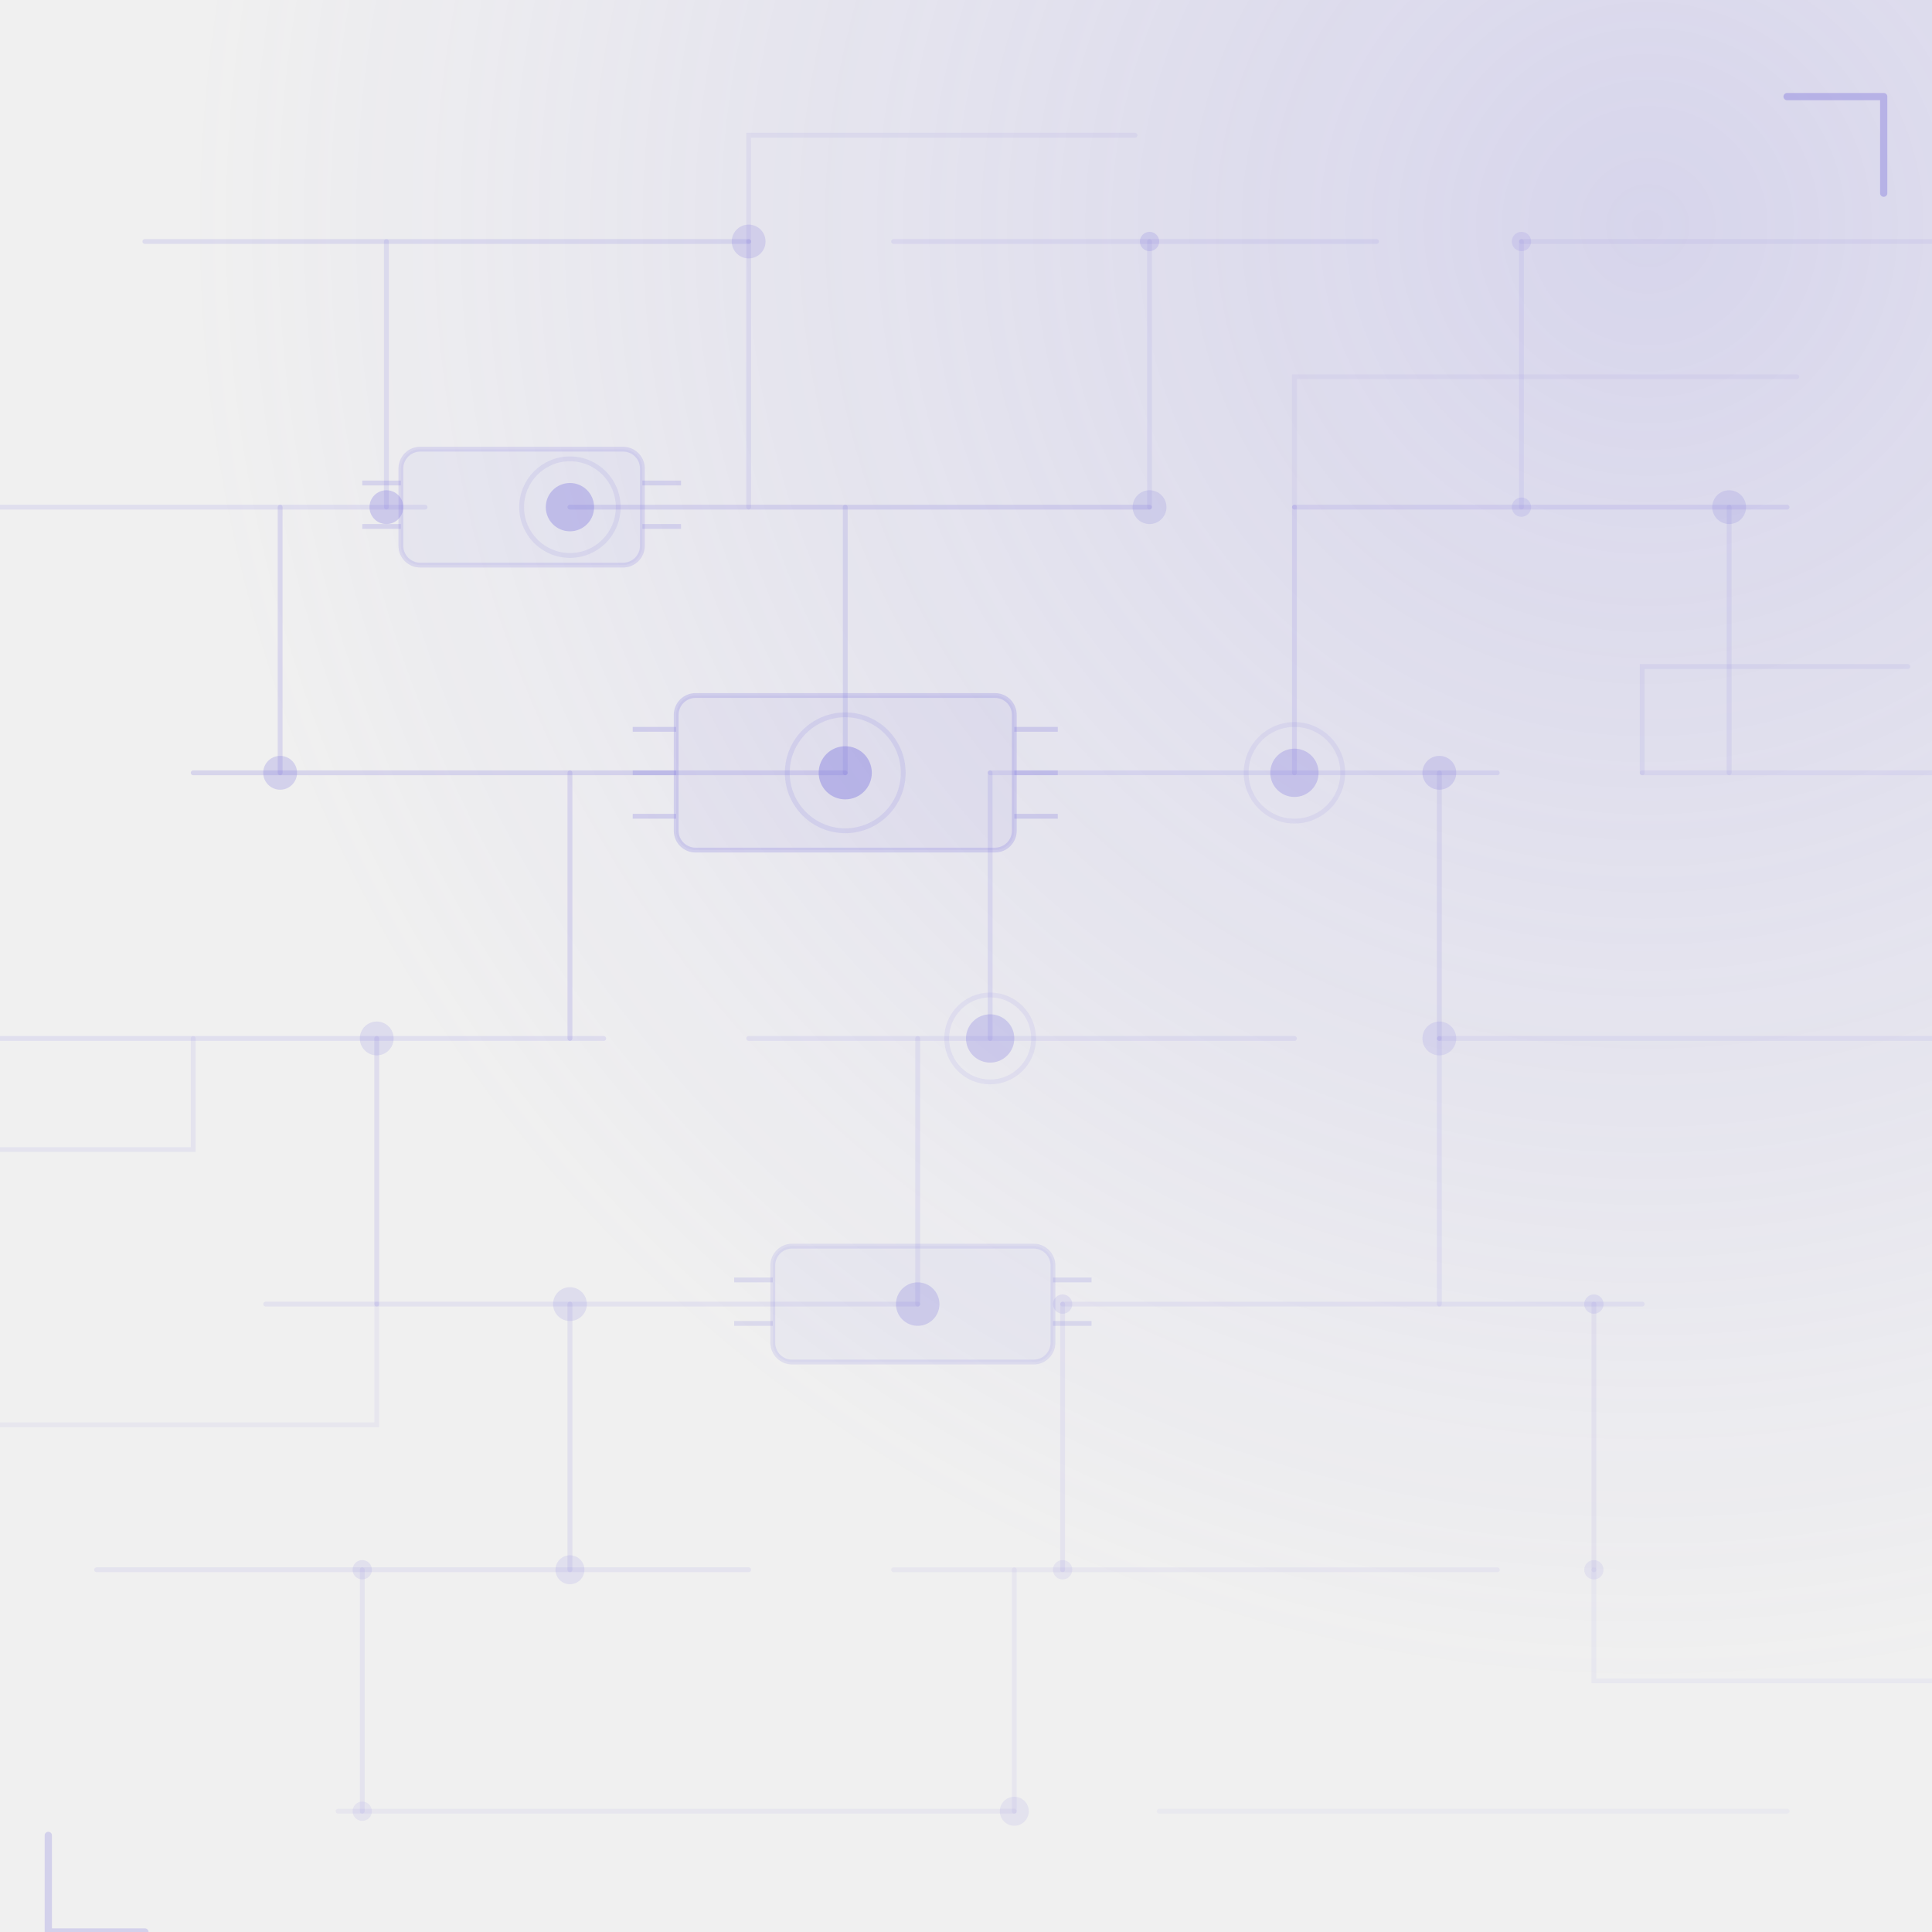
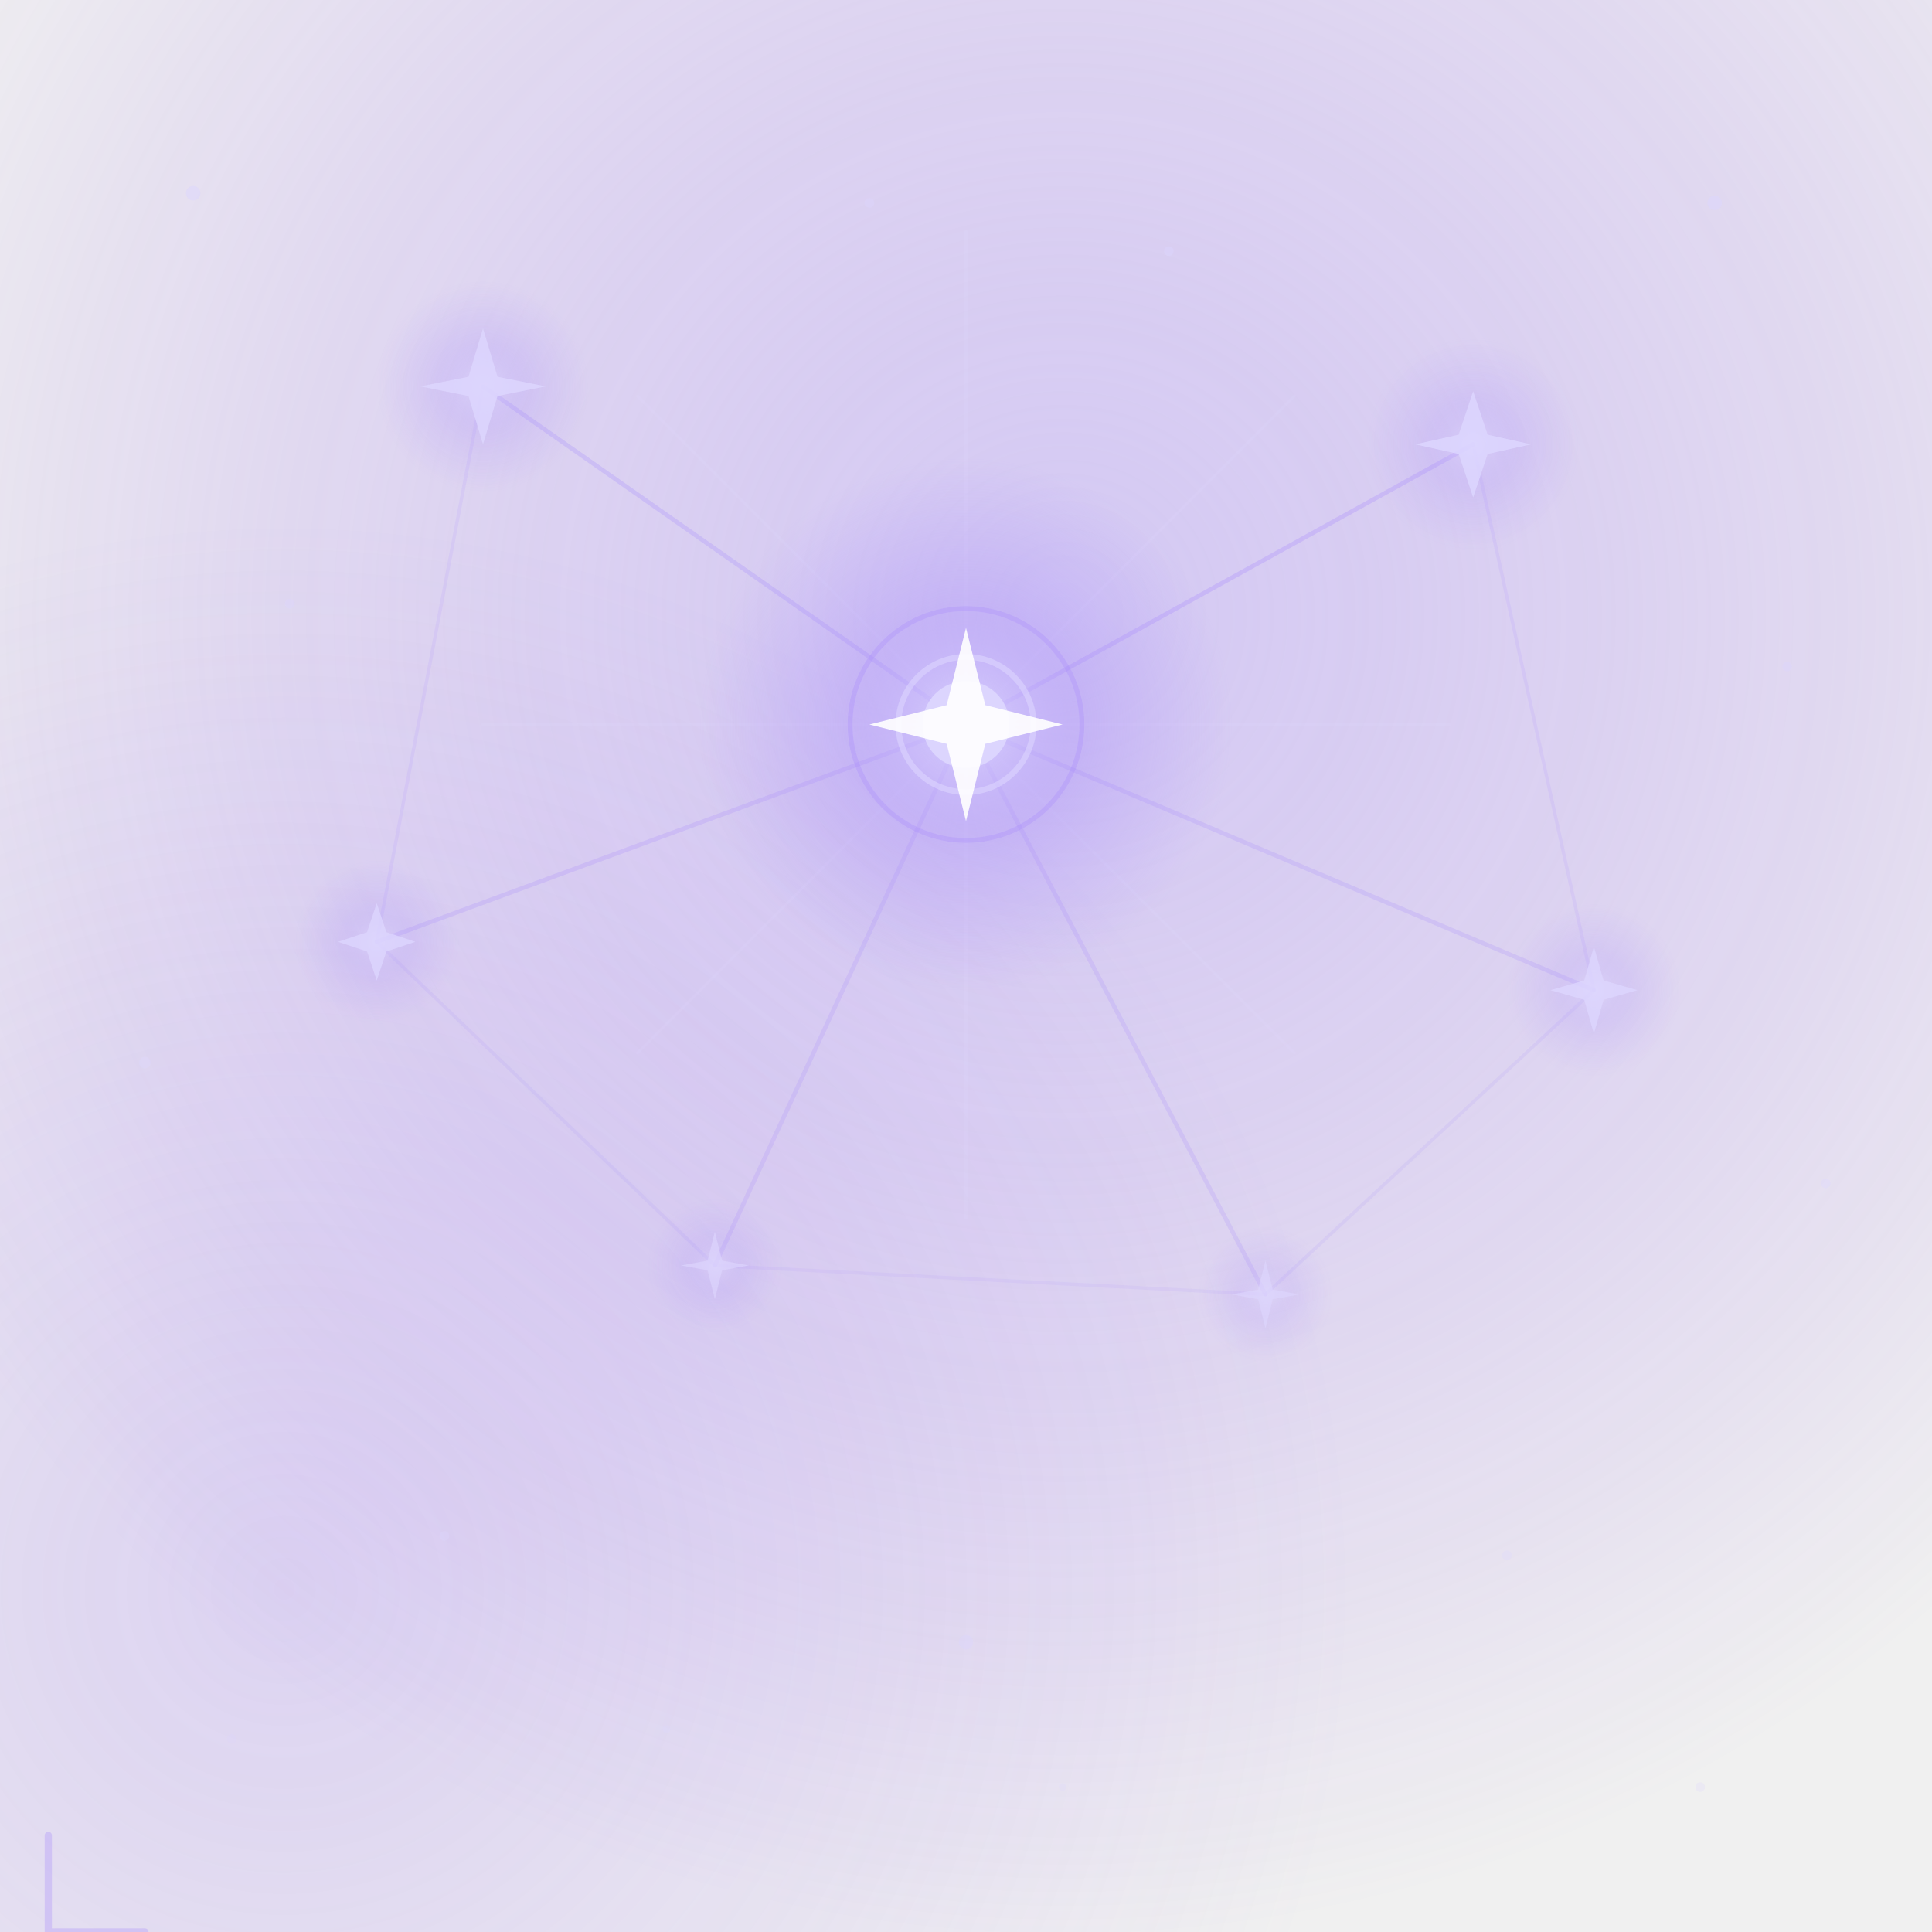
<svg xmlns="http://www.w3.org/2000/svg" width="400" height="400" viewBox="0 0 400 400">
  <defs>
-     <radialGradient id="rg-s" cx="85%" cy="12%" r="75%">
-       <stop offset="0%" stop-color="#7F77DD" stop-opacity="0.22" />
-       <stop offset="100%" stop-color="#7F77DD" stop-opacity="0" />
+     <radialGradient id="sBgA" cx="55%" cy="32%" r="68%">
+       <stop offset="0%" stop-color="#A78BFA" stop-opacity="0.38" />
+       <stop offset="100%" stop-color="#7C3AED" stop-opacity="0" />
+     </radialGradient>
+     <radialGradient id="sBgB" cx="15%" cy="82%" r="55%">
+       <stop offset="0%" stop-color="#8B5CF6" stop-opacity="0.2" />
+       <stop offset="100%" stop-color="#8B5CF6" stop-opacity="0" />
+     </radialGradient>
+     <radialGradient id="sStarGlow" cx="50%" cy="50%" r="50%">
+       <stop offset="0%" stop-color="#DDD6FE" stop-opacity="0.95" />
+       <stop offset="45%" stop-color="#A78BFA" stop-opacity="0.35" />
+       <stop offset="100%" stop-color="#A78BFA" stop-opacity="0" />
    </radialGradient>
  </defs>
-   <rect width="400" height="400" fill="url(#rg-s)" />
-   <g stroke="#7F77DD" fill="none" stroke-linecap="round">
-     <line x1="30" y1="50" x2="155" y2="50" stroke-opacity="0.17" stroke-width="1" />
-     <line x1="185" y1="50" x2="285" y2="50" stroke-opacity="0.12" stroke-width="1" />
-     <line x1="315" y1="50" x2="400" y2="50" stroke-opacity="0.09" stroke-width="1" />
-     <line x1="0" y1="105" x2="88" y2="105" stroke-opacity="0.14" stroke-width="1" />
-     <line x1="118" y1="105" x2="238" y2="105" stroke-opacity="0.2" stroke-width="1" />
-     <line x1="268" y1="105" x2="370" y2="105" stroke-opacity="0.15" stroke-width="1" />
-     <line x1="40" y1="160" x2="175" y2="160" stroke-opacity="0.22" stroke-width="1" />
-     <line x1="205" y1="160" x2="310" y2="160" stroke-opacity="0.16" stroke-width="1" />
-     <line x1="340" y1="160" x2="400" y2="160" stroke-opacity="0.1" stroke-width="1" />
-     <line x1="0" y1="215" x2="125" y2="215" stroke-opacity="0.14" stroke-width="1" />
-     <line x1="155" y1="215" x2="268" y2="215" stroke-opacity="0.12" stroke-width="1" />
-     <line x1="298" y1="215" x2="400" y2="215" stroke-opacity="0.1" stroke-width="1" />
-     <line x1="55" y1="270" x2="190" y2="270" stroke-opacity="0.12" stroke-width="1" />
-     <line x1="220" y1="270" x2="340" y2="270" stroke-opacity="0.1" stroke-width="1" />
-     <line x1="20" y1="325" x2="155" y2="325" stroke-opacity="0.1" stroke-width="1" />
-     <line x1="185" y1="325" x2="310" y2="325" stroke-opacity="0.08" stroke-width="1" />
-     <line x1="70" y1="375" x2="210" y2="375" stroke-opacity="0.08" stroke-width="1" />
-     <line x1="240" y1="375" x2="370" y2="375" stroke-opacity="0.06" stroke-width="1" />
-     <line x1="80" y1="50" x2="80" y2="105" stroke-opacity="0.16" stroke-width="1" />
-     <line x1="155" y1="105" x2="155" y2="50" stroke-opacity="0.13" stroke-width="1" />
-     <line x1="238" y1="50" x2="238" y2="105" stroke-opacity="0.11" stroke-width="1" />
-     <line x1="315" y1="50" x2="315" y2="105" stroke-opacity="0.1" stroke-width="1" />
-     <line x1="58" y1="105" x2="58" y2="160" stroke-opacity="0.2" stroke-width="1" />
-     <line x1="175" y1="160" x2="175" y2="105" stroke-opacity="0.18" stroke-width="1" />
-     <line x1="268" y1="105" x2="268" y2="160" stroke-opacity="0.15" stroke-width="1" />
-     <line x1="358" y1="105" x2="358" y2="160" stroke-opacity="0.12" stroke-width="1" />
-     <line x1="118" y1="160" x2="118" y2="215" stroke-opacity="0.2" stroke-width="1" />
-     <line x1="205" y1="215" x2="205" y2="160" stroke-opacity="0.16" stroke-width="1" />
-     <line x1="298" y1="160" x2="298" y2="215" stroke-opacity="0.13" stroke-width="1" />
-     <line x1="78" y1="215" x2="78" y2="270" stroke-opacity="0.15" stroke-width="1" />
-     <line x1="190" y1="270" x2="190" y2="215" stroke-opacity="0.12" stroke-width="1" />
-     <line x1="298" y1="215" x2="298" y2="270" stroke-opacity="0.1" stroke-width="1" />
-     <line x1="118" y1="270" x2="118" y2="325" stroke-opacity="0.13" stroke-width="1" />
-     <line x1="220" y1="325" x2="220" y2="270" stroke-opacity="0.1" stroke-width="1" />
-     <line x1="330" y1="270" x2="330" y2="325" stroke-opacity="0.09" stroke-width="1" />
-     <line x1="75" y1="325" x2="75" y2="375" stroke-opacity="0.1" stroke-width="1" />
-     <line x1="210" y1="375" x2="210" y2="325" stroke-opacity="0.08" stroke-width="1" />
-     <path d="M340 160 L340 138 L395 138" stroke-opacity="0.11" stroke-width="1" />
-     <path d="M40  215 L40  238 L0   238" stroke-opacity="0.1" stroke-width="1" />
-     <path d="M155 50  L155 28  L235 28" stroke-opacity="0.09" stroke-width="1" />
-     <path d="M268 105 L268 78  L372 78" stroke-opacity="0.08" stroke-width="1" />
-     <path d="M78  270 L78  295 L0   295" stroke-opacity="0.08" stroke-width="1" />
-     <path d="M330 325 L330 348 L400 348" stroke-opacity="0.07" stroke-width="1" />
+   <rect width="400" height="400" fill="url(#sBgA)" />
+   <rect width="400" height="400" fill="url(#sBgB)" />
+   <g stroke="#A78BFA" fill="none" stroke-linecap="round">
+     <line x1="200" y1="150" x2="100" y2="80" stroke-opacity="0.28" stroke-width="0.9" />
+     <line x1="200" y1="150" x2="305" y2="92" stroke-opacity="0.3" stroke-width="0.9" />
+     <line x1="200" y1="150" x2="78" y2="195" stroke-opacity="0.24" stroke-width="0.9" />
+     <line x1="200" y1="150" x2="330" y2="205" stroke-opacity="0.22" stroke-width="0.9" />
+     <line x1="200" y1="150" x2="148" y2="262" stroke-opacity="0.2" stroke-width="0.9" />
+     <line x1="200" y1="150" x2="262" y2="268" stroke-opacity="0.2" stroke-width="0.9" />
+     <line x1="100" y1="80" x2="78" y2="195" stroke-opacity="0.14" stroke-width="0.7" />
+     <line x1="305" y1="92" x2="330" y2="205" stroke-opacity="0.14" stroke-width="0.7" />
+     <line x1="78" y1="195" x2="148" y2="262" stroke-opacity="0.13" stroke-width="0.7" />
+     <line x1="330" y1="205" x2="262" y2="268" stroke-opacity="0.13" stroke-width="0.7" />
+     <line x1="148" y1="262" x2="262" y2="268" stroke-opacity="0.1" stroke-width="0.7" />
  </g>
-   <g fill="#7F77DD">
-     <circle cx="175" cy="160" r="5.5" fill-opacity="0.42" />
-     <circle cx="118" cy="105" r="5" fill-opacity="0.37" />
-     <circle cx="268" cy="160" r="5" fill-opacity="0.3" />
-     <circle cx="205" cy="215" r="5" fill-opacity="0.28" />
-     <circle cx="190" cy="270" r="4.5" fill-opacity="0.25" />
-     <circle cx="80" cy="105" r="3.5" fill-opacity="0.3" />
-     <circle cx="58" cy="160" r="3.5" fill-opacity="0.25" />
-     <circle cx="298" cy="160" r="3.5" fill-opacity="0.22" />
-     <circle cx="155" cy="50" r="3.5" fill-opacity="0.2" />
-     <circle cx="238" cy="105" r="3.5" fill-opacity="0.18" />
-     <circle cx="358" cy="105" r="3.5" fill-opacity="0.18" />
-     <circle cx="78" cy="215" r="3.5" fill-opacity="0.17" />
-     <circle cx="298" cy="215" r="3.5" fill-opacity="0.16" />
-     <circle cx="118" cy="270" r="3.5" fill-opacity="0.16" />
-     <circle cx="118" cy="325" r="3" fill-opacity="0.14" />
-     <circle cx="210" cy="375" r="3" fill-opacity="0.12" />
-     <circle cx="238" cy="50" r="2" fill-opacity="0.2" />
-     <circle cx="315" cy="50" r="2" fill-opacity="0.15" />
-     <circle cx="315" cy="105" r="2" fill-opacity="0.16" />
-     <circle cx="330" cy="270" r="2" fill-opacity="0.14" />
-     <circle cx="75" cy="325" r="2" fill-opacity="0.13" />
-     <circle cx="220" cy="270" r="2" fill-opacity="0.13" />
-     <circle cx="220" cy="325" r="2" fill-opacity="0.11" />
-     <circle cx="330" cy="325" r="2" fill-opacity="0.11" />
-     <circle cx="75" cy="375" r="2" fill-opacity="0.1" />
+   <g stroke="#DDD6FE" fill="none" stroke-linecap="round" stroke-opacity="0.14">
+     <line x1="200" y1="150" x2="200" y2="48" stroke-width="0.7" />
+     <line x1="200" y1="150" x2="200" y2="252" stroke-width="0.7" />
+     <line x1="200" y1="150" x2="100" y2="150" stroke-width="0.7" />
+     <line x1="200" y1="150" x2="300" y2="150" stroke-width="0.7" />
+     <line x1="200" y1="150" x2="132" y2="82" stroke-width="0.55" />
+     <line x1="200" y1="150" x2="268" y2="82" stroke-width="0.55" />
+     <line x1="200" y1="150" x2="132" y2="218" stroke-width="0.55" />
+     <line x1="200" y1="150" x2="268" y2="218" stroke-width="0.55" />
  </g>
-   <circle cx="175" cy="160" r="12" fill="none" stroke="#7F77DD" stroke-opacity="0.16" stroke-width="1" />
-   <circle cx="118" cy="105" r="10" fill="none" stroke="#7F77DD" stroke-opacity="0.13" stroke-width="1" />
-   <circle cx="268" cy="160" r="10" fill="none" stroke="#7F77DD" stroke-opacity="0.11" stroke-width="1" />
-   <circle cx="205" cy="215" r="9" fill="none" stroke="#7F77DD" stroke-opacity="0.1" stroke-width="1" />
-   <rect x="140" y="144" width="70" height="32" rx="4" fill="#7F77DD" fill-opacity="0.08" stroke="#7F77DD" stroke-opacity="0.24" stroke-width="1" />
-   <line x1="140" y1="151" x2="131" y2="151" stroke="#7F77DD" stroke-opacity="0.26" stroke-width="1" />
-   <line x1="140" y1="160" x2="131" y2="160" stroke="#7F77DD" stroke-opacity="0.26" stroke-width="1" />
-   <line x1="140" y1="169" x2="131" y2="169" stroke="#7F77DD" stroke-opacity="0.26" stroke-width="1" />
-   <line x1="210" y1="151" x2="219" y2="151" stroke="#7F77DD" stroke-opacity="0.26" stroke-width="1" />
-   <line x1="210" y1="160" x2="219" y2="160" stroke="#7F77DD" stroke-opacity="0.26" stroke-width="1" />
-   <line x1="210" y1="169" x2="219" y2="169" stroke="#7F77DD" stroke-opacity="0.26" stroke-width="1" />
-   <rect x="83" y="93" width="50" height="24" rx="4" fill="#7F77DD" fill-opacity="0.06" stroke="#7F77DD" stroke-opacity="0.19" stroke-width="1" />
-   <line x1="83" y1="100" x2="75" y2="100" stroke="#7F77DD" stroke-opacity="0.22" stroke-width="1" />
-   <line x1="83" y1="109" x2="75" y2="109" stroke="#7F77DD" stroke-opacity="0.22" stroke-width="1" />
-   <line x1="133" y1="100" x2="141" y2="100" stroke="#7F77DD" stroke-opacity="0.22" stroke-width="1" />
-   <line x1="133" y1="109" x2="141" y2="109" stroke="#7F77DD" stroke-opacity="0.22" stroke-width="1" />
-   <rect x="160" y="258" width="58" height="24" rx="4" fill="#7F77DD" fill-opacity="0.06" stroke="#7F77DD" stroke-opacity="0.16" stroke-width="1" />
-   <line x1="160" y1="265" x2="152" y2="265" stroke="#7F77DD" stroke-opacity="0.18" stroke-width="1" />
-   <line x1="160" y1="274" x2="152" y2="274" stroke="#7F77DD" stroke-opacity="0.18" stroke-width="1" />
-   <line x1="218" y1="265" x2="226" y2="265" stroke="#7F77DD" stroke-opacity="0.18" stroke-width="1" />
-   <line x1="218" y1="274" x2="226" y2="274" stroke="#7F77DD" stroke-opacity="0.18" stroke-width="1" />
-   <path d="M370 20 L390 20 L390 40" fill="none" stroke="#7F77DD" stroke-opacity="0.4" stroke-width="1.5" stroke-linecap="round" stroke-linejoin="round" />
-   <path d="M10 380 L10 400 L30 400" fill="none" stroke="#7F77DD" stroke-opacity="0.25" stroke-width="1.5" stroke-linecap="round" stroke-linejoin="round" />
+   <circle cx="200" cy="150" r="55" fill="url(#sStarGlow)" />
+   <circle cx="200" cy="150" r="14" fill="none" stroke="#DDD6FE" stroke-opacity="0.55" stroke-width="1.2" />
+   <circle cx="200" cy="150" r="24" fill="none" stroke="#A78BFA" stroke-opacity="0.3" stroke-width="1" />
+   <circle cx="200" cy="150" r="9" fill="#DDD6FE" fill-opacity="0.95" />
+   <path d="M200 130 L204 146 L220 150 L204 154 L200 170 L196 154 L180 150 L196 146 Z" fill="#FFFFFF" fill-opacity="0.9" />
+   <circle cx="100" cy="80" r="22" fill="url(#sStarGlow)" opacity="0.6" />
+   <path d="M100 68 L103 78 L113 80 L103 82 L100 92 L97 82 L87 80 L97 78 Z" fill="#DDD6FE" fill-opacity="0.85" />
+   <circle cx="305" cy="92" r="22" fill="url(#sStarGlow)" opacity="0.55" />
+   <path d="M305 81 L308 90 L317 92 L308 94 L305 103 L302 94 L293 92 L302 90 Z" fill="#DDD6FE" fill-opacity="0.82" />
+   <circle cx="78" cy="195" r="17" fill="url(#sStarGlow)" opacity="0.5" />
+   <path d="M78 187 L80 193 L86 195 L80 197 L78 203 L76 197 L70 195 L76 193 Z" fill="#DDD6FE" fill-opacity="0.75" />
+   <circle cx="330" cy="205" r="18" fill="url(#sStarGlow)" opacity="0.5" />
+   <path d="M330 196 L332 203 L339 205 L332 207 L330 214 L328 207 L321 205 L328 203 Z" fill="#DDD6FE" fill-opacity="0.75" />
+   <circle cx="148" cy="262" r="14" fill="url(#sStarGlow)" opacity="0.42" />
+   <path d="M148 255 L149.5 261 L155 262 L149.5 263 L148 269 L146.5 263 L141 262 L146.5 261 Z" fill="#DDD6FE" fill-opacity="0.65" />
+   <circle cx="262" cy="268" r="14" fill="url(#sStarGlow)" opacity="0.42" />
+   <path d="M262 261 L263.5 267 L269 268 L263.5 269 L262 275 L260.5 269 L255 268 L260.5 267 Z" fill="#DDD6FE" fill-opacity="0.65" />
+   <g fill="#DDD6FE">
+     <circle cx="40" cy="40" r="1.5" fill-opacity="0.5" />
+     <circle cx="355" cy="42" r="1.5" fill-opacity="0.5" />
+     <circle cx="60" cy="125" r="1" fill-opacity="0.4" />
+     <circle cx="370" cy="138" r="1" fill-opacity="0.4" />
+     <circle cx="30" cy="220" r="1.2" fill-opacity="0.35" />
+     <circle cx="378" cy="245" r="1" fill-opacity="0.35" />
+     <circle cx="180" cy="42" r="1" fill-opacity="0.4" />
+     <circle cx="242" cy="52" r="1" fill-opacity="0.35" />
+     <circle cx="92" cy="318" r="1" fill-opacity="0.3" />
+     <circle cx="312" cy="322" r="1" fill-opacity="0.3" />
+     <circle cx="200" cy="340" r="1.5" fill-opacity="0.4" />
+     <circle cx="48" cy="360" r="1" fill-opacity="0.25" />
+     <circle cx="352" cy="370" r="1" fill-opacity="0.25" />
+     <circle cx="220" cy="370" r="0.8" fill-opacity="0.22" />
+     <circle cx="138" cy="358" r="0.8" fill-opacity="0.22" />
+   </g>
+   <path d="M10 380 L10 400 L30 400" fill="none" stroke="#A78BFA" stroke-opacity="0.32" stroke-width="1.5" stroke-linecap="round" stroke-linejoin="round" />
</svg>
